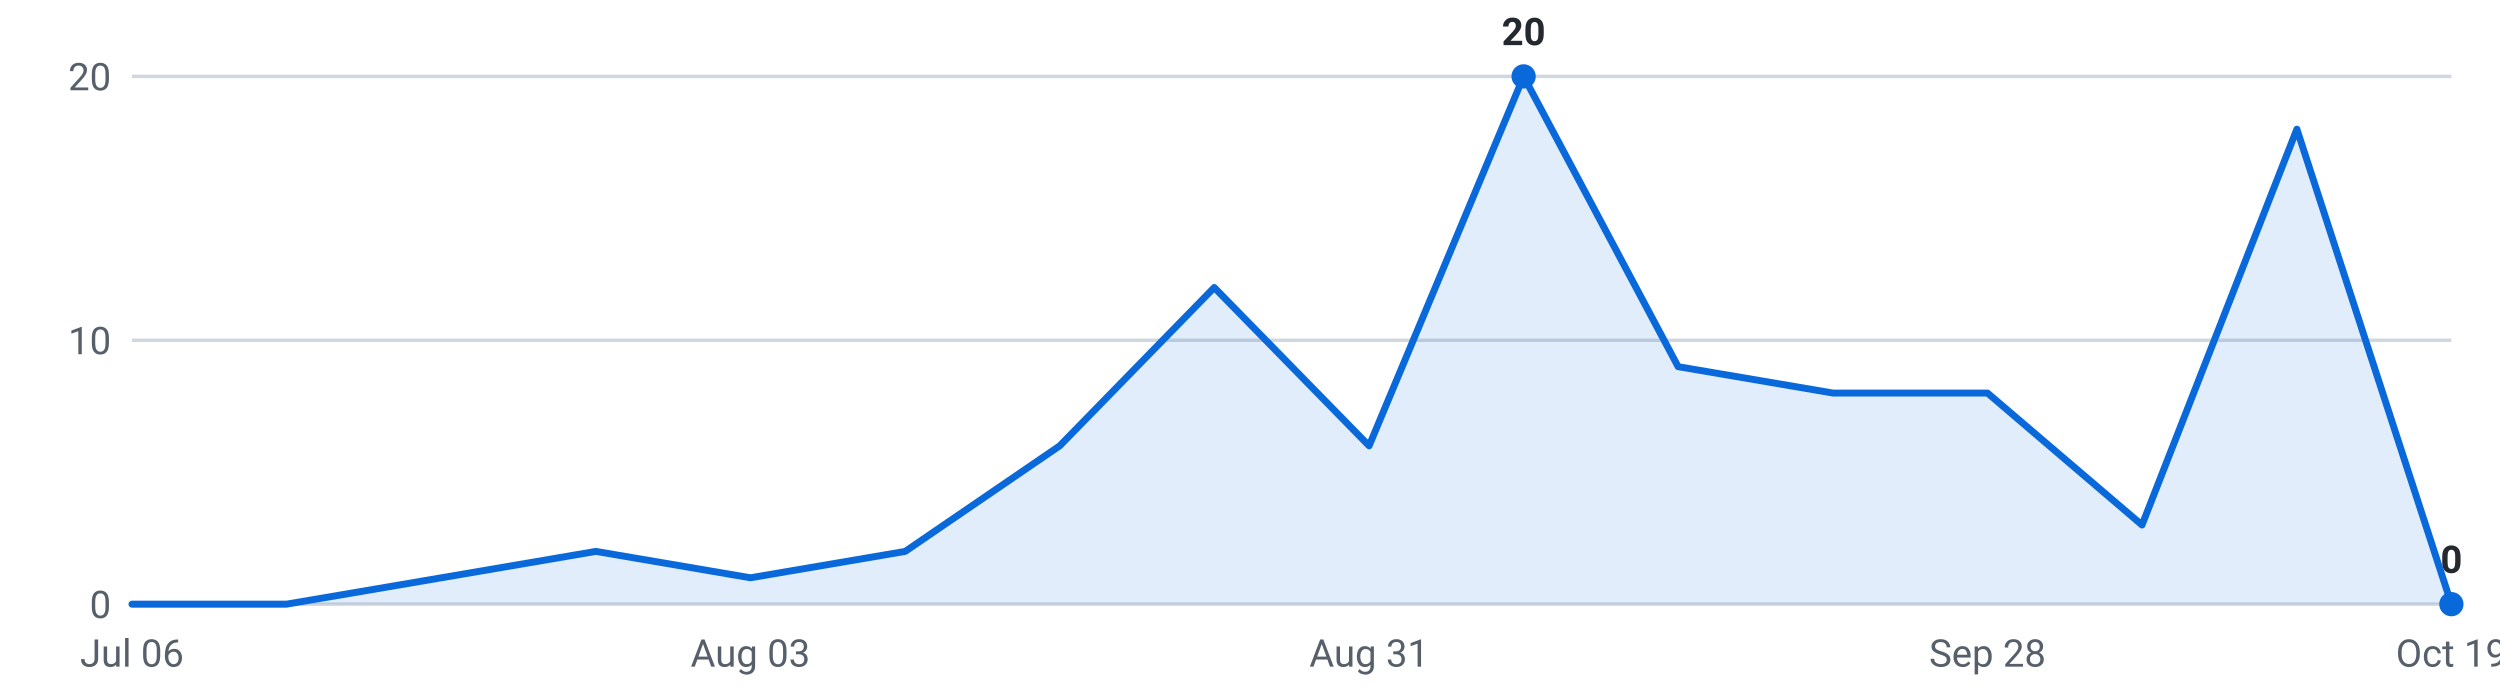
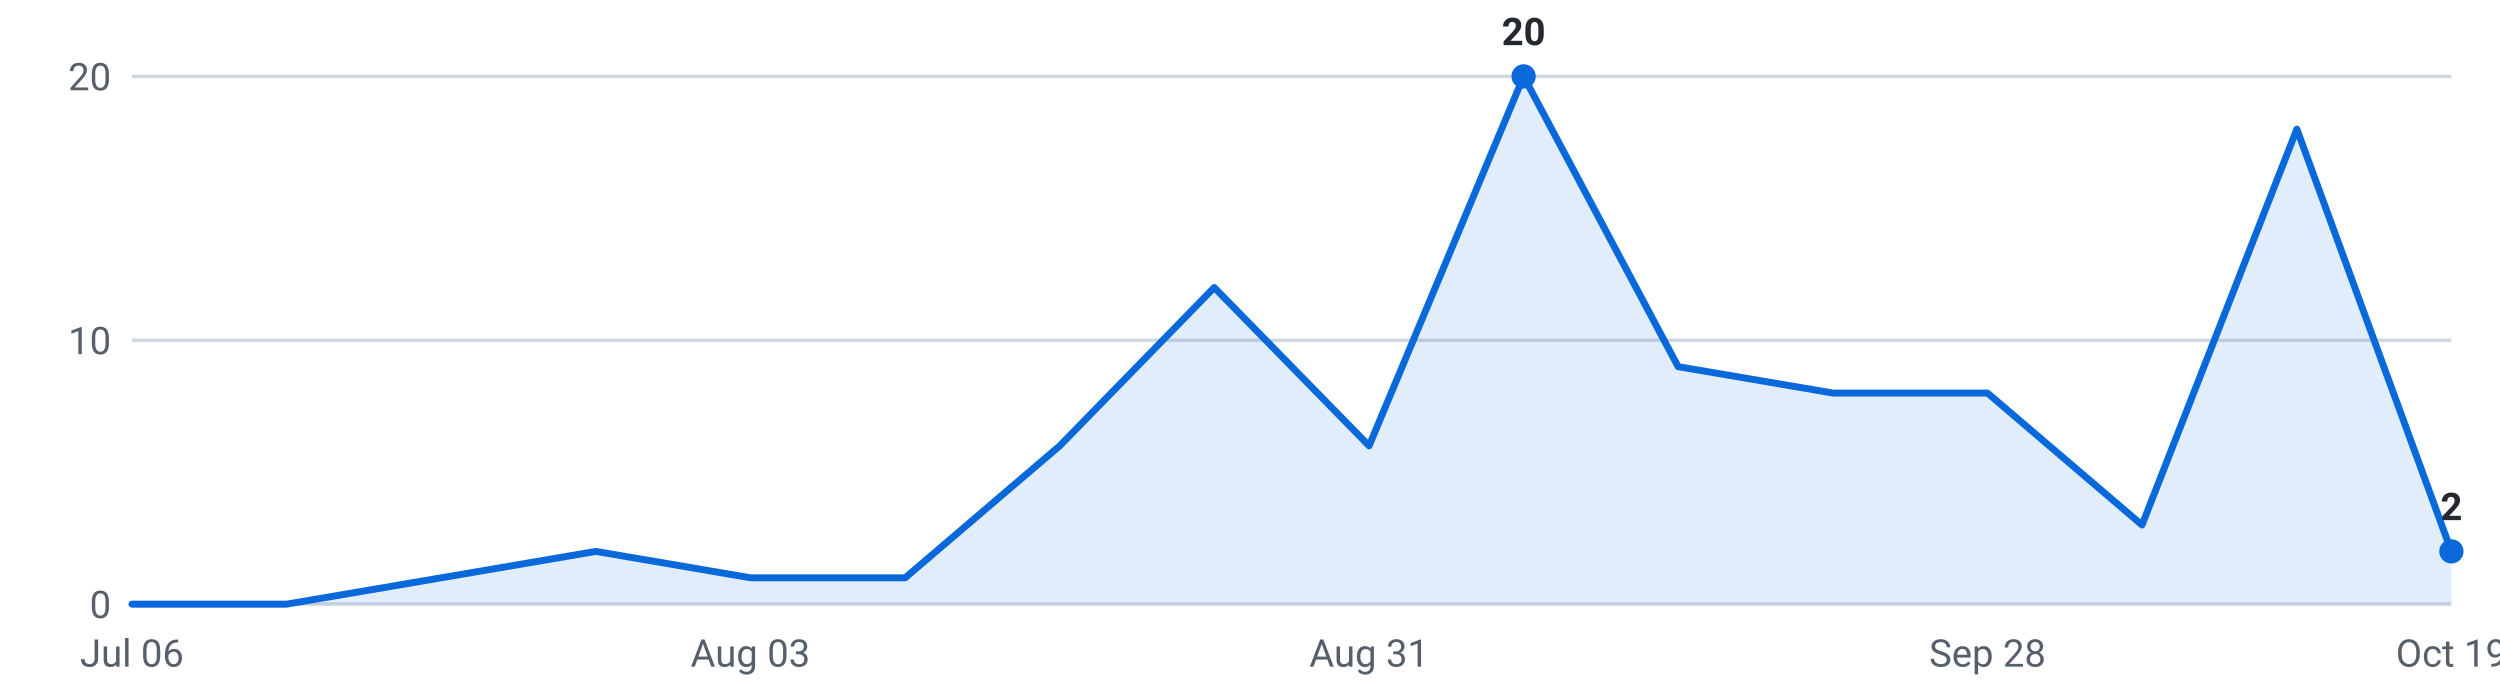
<svg xmlns="http://www.w3.org/2000/svg" viewBox="0 0 720 200" width="720" height="200" role="img" aria-label="Internships posted per week, last 16 weeks">
  <g font-family="-apple-system,Segoe UI,Roboto,sans-serif" font-size="11">
    <line x1="38" y1="174.0" x2="706" y2="174.0" stroke="#d0d7de" stroke-width="1" />
    <text x="32" y="178.0" text-anchor="end" fill="#57606a">0</text>
    <line x1="38" y1="98.0" x2="706" y2="98.0" stroke="#d0d7de" stroke-width="1" />
    <text x="32" y="102.0" text-anchor="end" fill="#57606a">10</text>
    <line x1="38" y1="22.0" x2="706" y2="22.0" stroke="#d0d7de" stroke-width="1" />
    <text x="32" y="26.0" text-anchor="end" fill="#57606a">20</text>
-     <path d="M38.0,174 L38.0,174.0 L82.5,174.0 L127.1,166.4 L171.6,158.8 L216.1,166.4 L260.7,158.8 L305.2,128.4 L349.7,82.8 L394.3,128.4 L438.8,22.0 L483.3,105.6 L527.9,113.2 L572.4,113.2 L616.9,151.2 L661.5,37.2 L706.0,174.0 L706.0,174 Z" fill="#0969da" fill-opacity="0.12" />
-     <polyline points="38.0,174.0 82.5,174.0 127.1,166.4 171.6,158.8 216.1,166.4 260.7,158.8 305.2,128.4 349.7,82.8 394.3,128.4 438.8,22.0 483.3,105.6 527.9,113.2 572.4,113.2 616.9,151.2 661.5,37.2 706.0,174.0" fill="none" stroke="#0969da" stroke-width="2" stroke-linejoin="round" stroke-linecap="round" />
+     <path d="M38.0,174 L38.0,174.0 L82.5,174.0 L127.1,166.4 L171.6,158.8 L216.1,166.4 L260.7,166.4 L305.2,128.4 L349.7,82.8 L394.3,128.4 L438.8,22.0 L483.3,105.6 L527.9,113.2 L572.4,113.2 L616.9,151.2 L661.5,37.2 L706.0,158.8 L706.0,174 Z" fill="#0969da" fill-opacity="0.12" />
+     <polyline points="38.0,174.0 82.5,174.0 127.1,166.4 171.6,158.8 216.1,166.4 260.7,166.4 305.2,128.4 349.7,82.8 394.3,128.4 438.8,22.0 483.3,105.6 527.9,113.2 572.4,113.2 616.9,151.2 661.5,37.2 706.0,158.8" fill="none" stroke="#0969da" stroke-width="2" stroke-linejoin="round" stroke-linecap="round" />
    <circle cx="438.8" cy="22.0" r="3.5" fill="#0969da" />
    <text x="438.8" y="13.0" text-anchor="middle" fill="#24292f" font-weight="600">20</text>
-     <circle cx="706.0" cy="174.0" r="3.5" fill="#0969da" />
-     <text x="706.0" y="165.0" text-anchor="middle" fill="#24292f" font-weight="600">0</text>
+     <circle cx="706.0" cy="158.8" r="3.5" fill="#0969da" />
+     <text x="706.0" y="149.8" text-anchor="middle" fill="#24292f" font-weight="600">2</text>
    <text x="38.0" y="192" text-anchor="middle" fill="#57606a">Jul 06</text>
    <text x="216.1" y="192" text-anchor="middle" fill="#57606a">Aug 03</text>
    <text x="394.3" y="192" text-anchor="middle" fill="#57606a">Aug 31</text>
    <text x="572.4" y="192" text-anchor="middle" fill="#57606a">Sep 28</text>
    <text x="706.0" y="192" text-anchor="middle" fill="#57606a">Oct 19</text>
  </g>
</svg>
